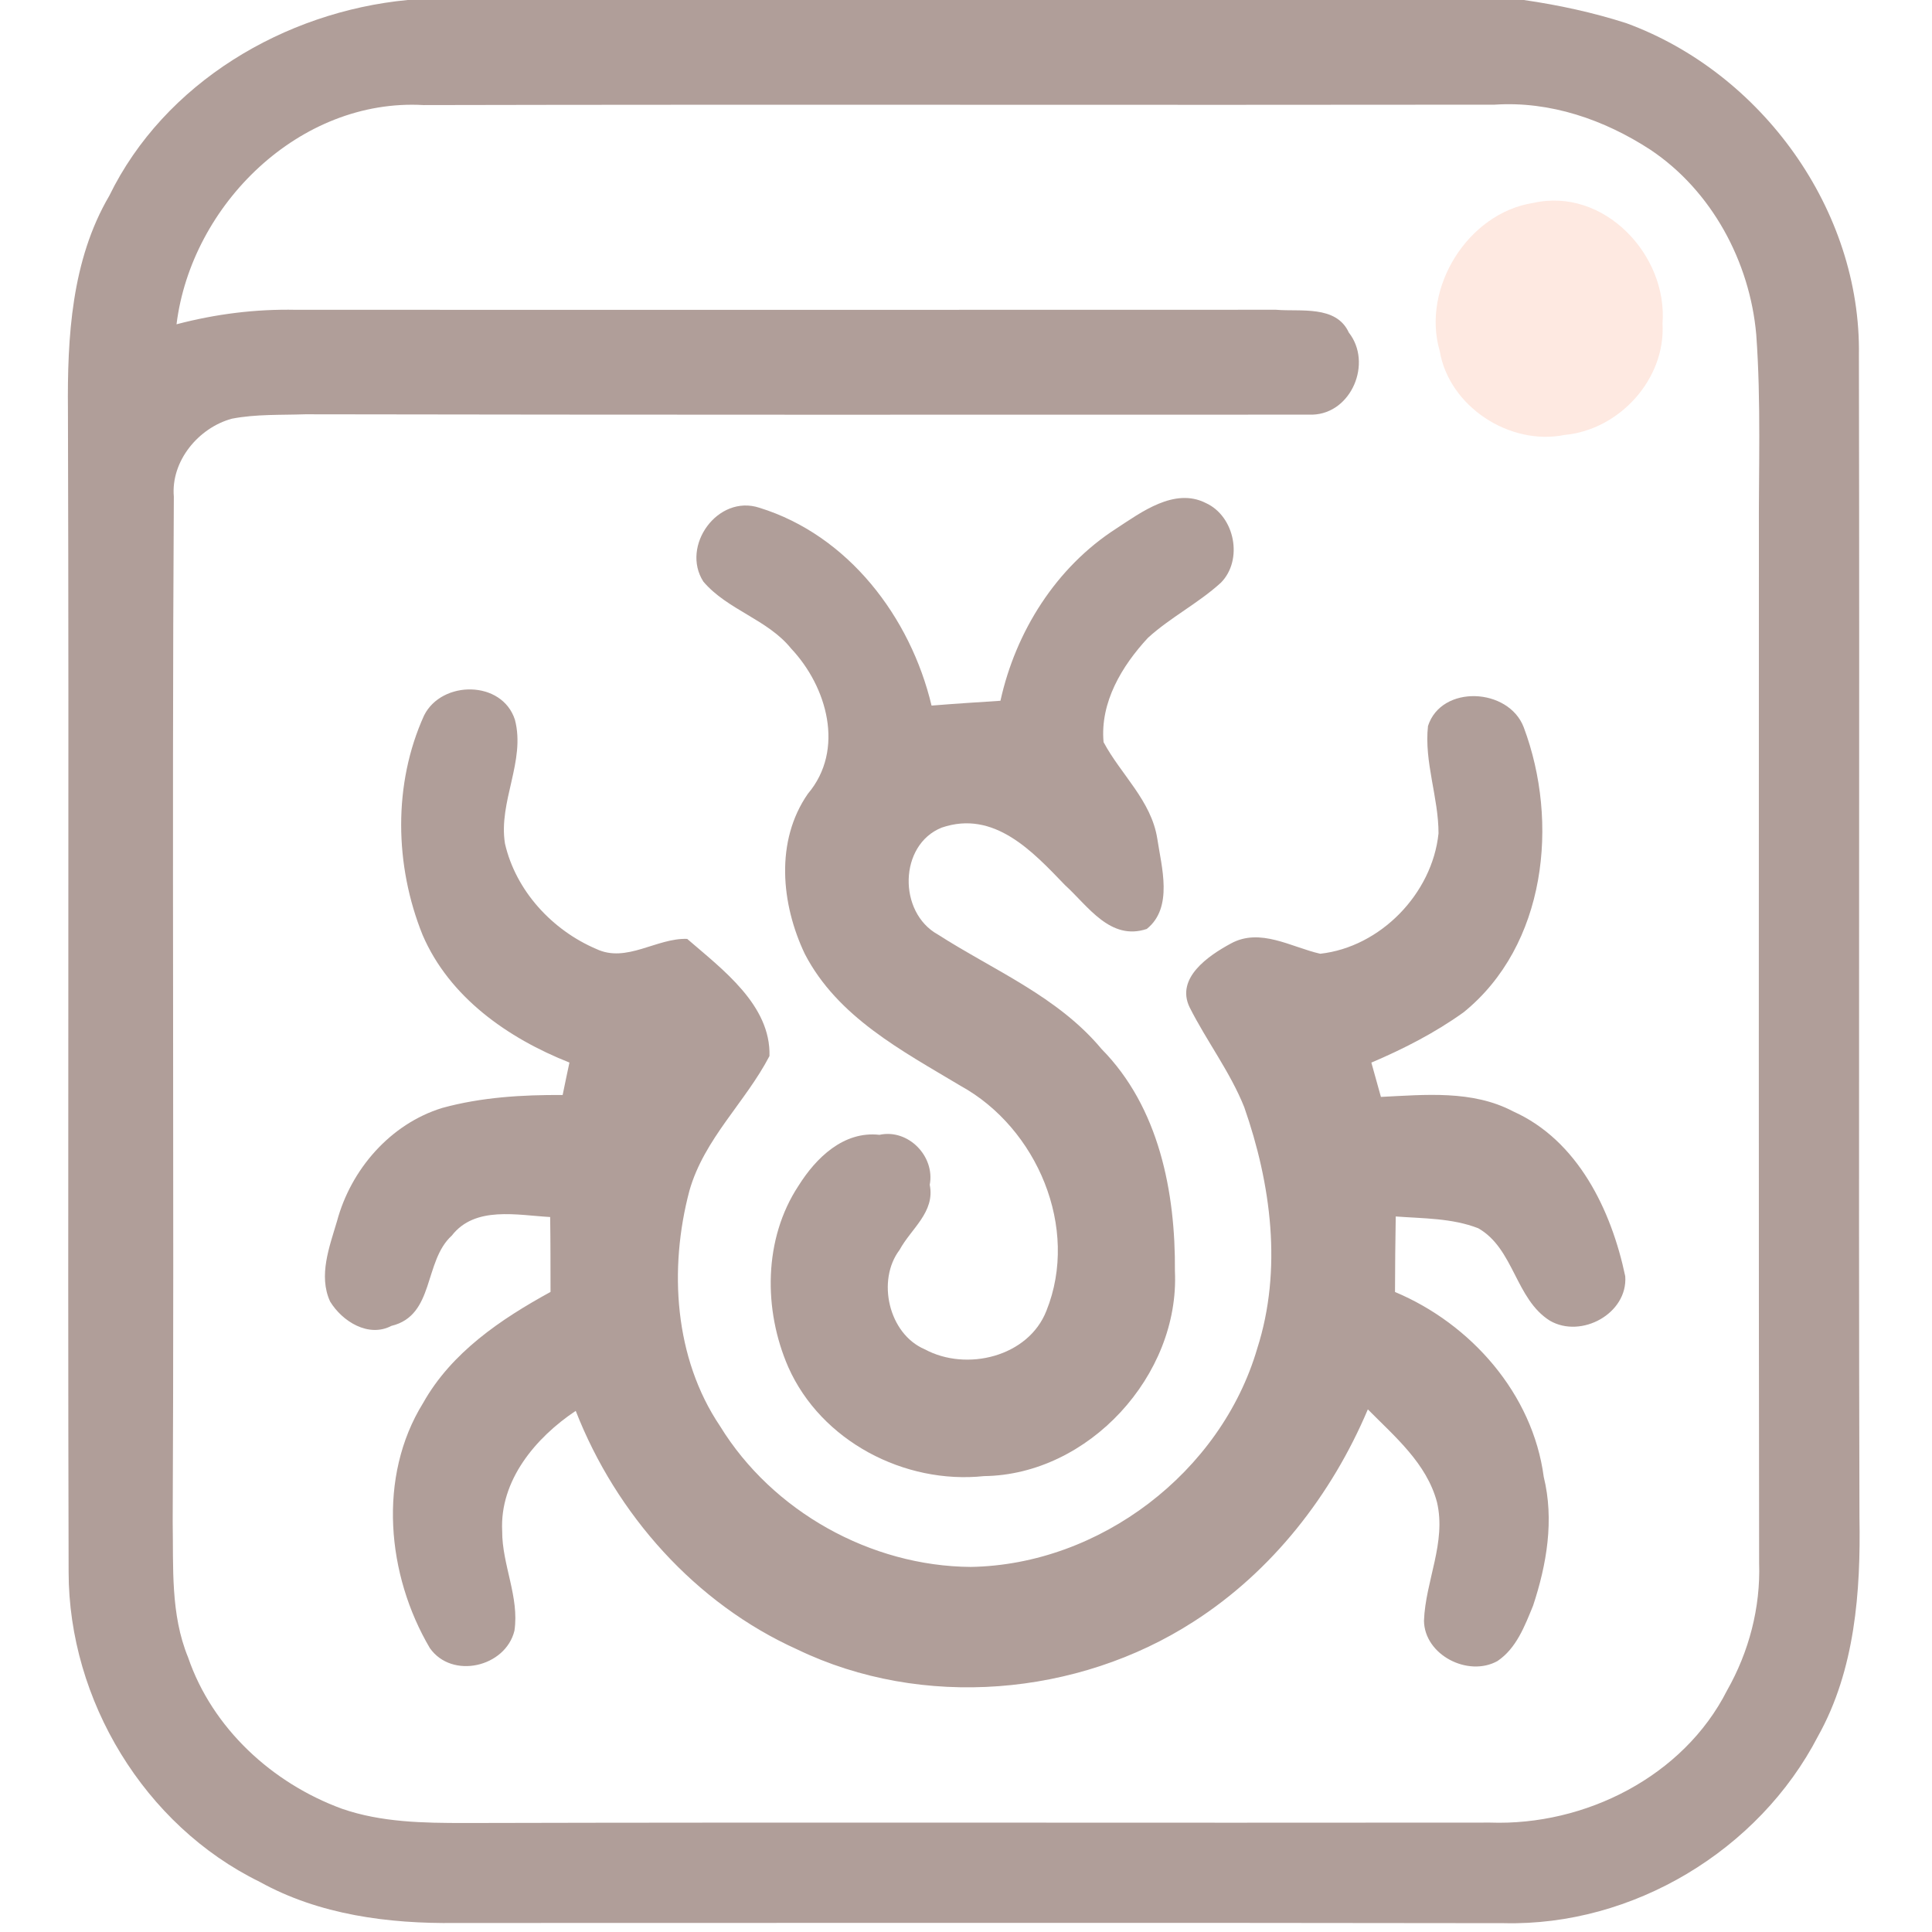
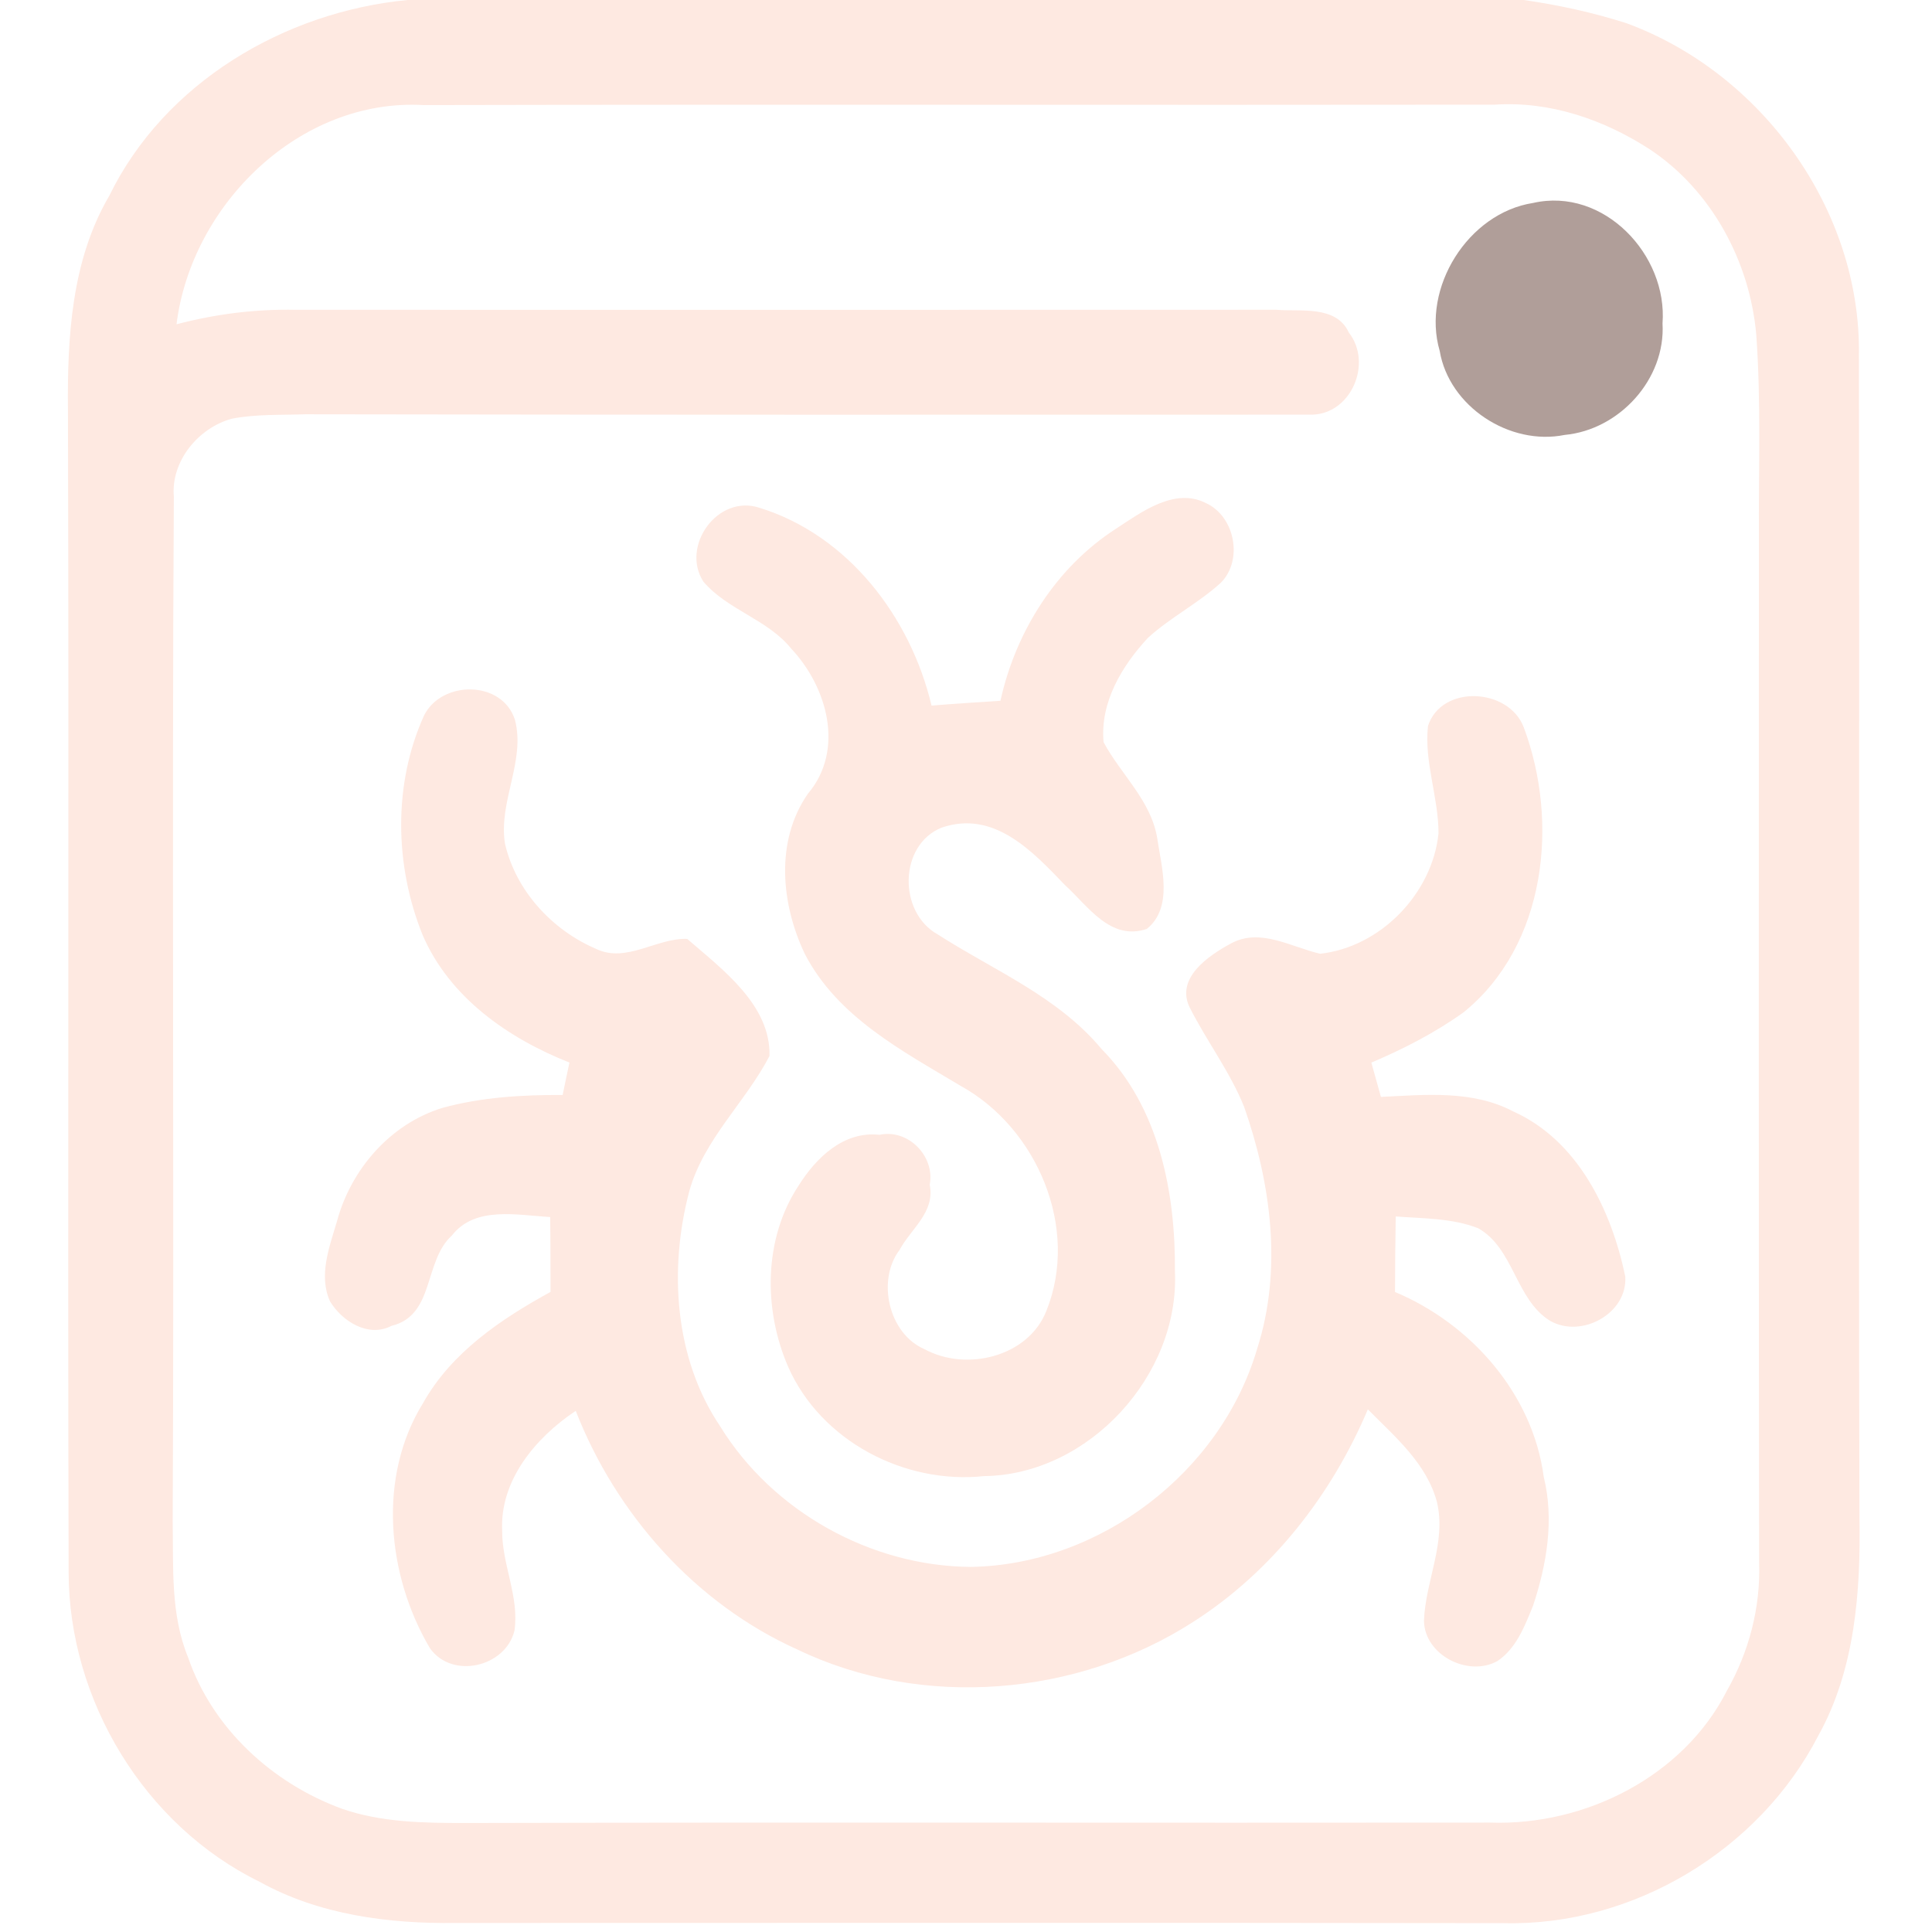
<svg xmlns="http://www.w3.org/2000/svg" width="424pt" height="424pt" viewBox="0 0 424 424" version="1.1">
+   <g id="#fee9e1ff">
+     <path fill="#fee9e1" opacity="1.00" d=" M 89.46 0.00 L 334.42 0.00 C 342.03 1.10 349.57 2.73 356.90 5.08 C 386.62 15.96 408.46 46.07 407.96 77.98 C 408.14 162.99 407.85 248.00 408.08 333.01 C 408.37 349.30 407.11 366.49 399.00 381.00 C 386.01 406.12 358.34 422.74 330.02 422.06 C 253.34 421.94 176.66 422.02 99.98 422.02 C 85.27 422.21 70.03 420.23 56.99 412.99 C 31.68 400.61 15.09 373.12 15.06 345.03 C 14.83 260.02 15.17 175.00 14.91 89.99 C 14.76 74.00 15.68 57.12 23.98 42.97 C 36.09 18.15 62.42 2.58 89.46 0.00 M 38.74 71.17 C 47.31 68.91 56.10 67.80 64.98 67.99 C 136.66 68.00 208.35 68.01 280.03 67.98 C 285.31 68.45 293.24 66.89 296.02 72.99 C 301.24 79.64 296.62 90.73 288.05 91.00 C 214.37 91.02 140.67 91.05 66.98 90.92 C 61.62 91.11 56.17 90.86 50.88 91.89 C 43.56 93.88 37.47 101.20 38.15 109.00 C 37.70 183.99 38.25 259.01 37.90 334.01 C 38.07 343.96 37.40 354.28 41.27 363.71 C 46.60 379.31 59.77 391.37 75.07 396.96 C 83.70 399.95 92.96 400.08 101.99 400.08 C 177.00 399.89 252.01 400.08 327.02 399.99 C 347.82 400.72 369.43 389.91 379.01 371.01 C 383.83 362.53 386.39 352.78 386.06 343.02 C 385.96 268.01 386.00 193.01 386.01 118.00 C 385.93 103.15 386.51 88.26 385.43 73.43 C 384.03 57.45 375.66 41.84 362.18 32.85 C 352.08 26.27 340.21 22.16 328.02 22.97 C 249.67 23.08 171.32 22.89 92.98 23.06 C 65.77 21.50 42.00 44.92 38.74 71.17 Z" />
+     <path fill="#fee9e1" opacity="1.00" d=" M 244.99 115.99 C 250.45 112.42 257.77 106.92 264.62 110.39 C 271.02 113.29 272.88 122.90 267.93 127.89 C 262.98 132.40 256.89 135.47 251.94 139.97 C 246.22 146.13 241.40 154.13 242.19 162.87 C 245.98 169.97 252.64 175.69 253.97 183.99 C 254.90 190.25 257.55 199.17 251.67 203.87 C 243.65 206.55 238.76 198.81 233.74 194.26 C 226.67 186.92 218.19 177.69 206.67 181.63 C 197.26 185.39 197.03 200.23 205.84 205.10 C 218.13 212.98 232.16 218.70 241.76 230.23 C 254.38 243.02 257.99 261.66 257.85 279.00 C 258.91 301.81 238.93 323.67 215.96 323.95 C 198.49 325.80 180.19 316.26 172.99 300.01 C 167.52 287.44 167.55 271.89 175.24 260.23 C 179.07 254.12 185.12 248.17 193.01 249.05 C 199.32 247.68 205.24 253.76 204.04 260.02 C 205.26 266.00 199.93 269.66 197.43 274.29 C 192.35 280.98 195.01 292.73 202.93 296.11 C 212.08 301.07 225.70 297.79 229.65 287.66 C 236.96 269.50 227.59 247.54 210.81 238.30 C 197.99 230.62 183.80 223.21 176.62 209.34 C 171.43 198.42 170.08 184.59 177.30 174.20 C 185.48 164.54 181.50 150.69 173.63 142.34 C 168.45 135.91 159.65 133.87 154.36 127.64 C 149.35 119.83 157.51 108.43 166.65 111.43 C 186.15 117.45 199.82 135.43 204.44 154.85 C 209.47 154.44 214.51 154.12 219.56 153.79 C 222.91 138.59 231.78 124.47 244.99 115.99 Z" />
+     <path fill="#fee9e1" opacity="1.00" d=" M 93.07 157.01 C 96.95 149.25 110.21 149.24 113.01 157.97 C 115.38 167.04 109.35 175.91 110.82 185.13 C 113.20 195.50 121.19 204.14 130.86 208.26 C 137.49 211.42 144.10 205.81 150.81 206.05 C 158.54 212.74 169.19 220.59 168.87 231.76 C 163.56 241.95 154.52 249.95 151.30 261.32 C 146.77 278.39 147.94 298.03 158.03 312.99 C 169.52 331.70 191.08 343.72 213.04 343.88 C 241.36 343.41 267.95 323.12 275.91 295.96 C 281.46 278.65 278.96 259.83 273.06 242.97 C 269.95 235.21 264.82 228.50 261.07 221.06 C 257.98 214.65 265.17 209.75 270.10 207.08 C 276.56 203.52 283.39 207.88 289.74 209.31 C 302.94 207.85 314.33 196.13 315.70 182.90 C 315.71 175.01 312.52 167.22 313.39 159.33 C 316.33 150.20 331.08 150.90 334.40 159.61 C 342.21 180.43 339.34 207.49 321.19 222.17 C 314.93 226.66 308.04 230.19 300.96 233.20 C 301.67 235.70 302.37 238.22 303.06 240.73 C 312.75 240.26 323.15 239.20 332.06 243.90 C 346.28 250.26 353.64 265.60 356.68 280.10 C 357.26 288.25 347.06 293.82 340.17 289.86 C 332.57 285.13 332.28 274.02 324.41 269.55 C 318.67 267.32 312.37 267.42 306.31 266.97 C 306.22 272.49 306.16 278.01 306.15 283.54 C 322.81 290.53 336.38 305.89 338.79 324.11 C 341.12 333.56 339.45 343.33 336.45 352.39 C 334.62 356.84 332.80 361.74 328.63 364.54 C 322.19 368.11 312.61 363.21 312.51 355.69 C 312.83 346.94 317.45 338.52 315.36 329.66 C 313.09 321.14 306.12 315.30 300.19 309.30 C 292.25 328.08 279.18 344.86 261.93 355.90 C 236.50 372.30 202.38 375.20 174.99 362.00 C 152.61 351.93 135.22 332.34 126.35 309.63 C 117.57 315.48 109.64 324.89 110.21 336.02 C 110.17 343.37 114.01 350.50 112.90 357.88 C 110.95 365.86 99.22 368.62 94.34 361.70 C 84.90 345.70 82.81 324.11 92.86 307.90 C 99.08 296.81 109.92 289.50 120.82 283.53 C 120.81 278.04 120.82 272.57 120.74 267.09 C 113.55 266.70 104.26 264.58 99.16 271.16 C 92.93 276.81 95.45 288.68 85.90 290.98 C 80.86 293.62 75.09 289.99 72.44 285.62 C 69.84 279.94 72.31 273.60 73.96 268.00 C 77.02 256.63 85.66 246.66 97.05 243.15 C 105.65 240.79 114.60 240.26 123.48 240.31 C 123.96 237.91 124.47 235.56 124.97 233.19 C 111.50 227.86 98.63 218.89 92.74 205.18 C 86.60 189.96 86.24 172.06 93.07 157.01 Z" />
+   </g>
  <g id="#b09e99ff">
-     <path fill="#b09e99" opacity="1.00" d=" M 89.46 0.00 L 334.42 0.00 C 342.03 1.10 349.57 2.73 356.90 5.08 C 386.62 15.96 408.46 46.07 407.96 77.98 C 408.14 162.99 407.85 248.00 408.08 333.01 C 408.37 349.30 407.11 366.49 399.00 381.00 C 386.01 406.12 358.34 422.74 330.02 422.06 C 253.34 421.94 176.66 422.02 99.98 422.02 C 85.27 422.21 70.03 420.23 56.99 412.99 C 31.68 400.61 15.09 373.12 15.06 345.03 C 14.83 260.02 15.17 175.00 14.91 89.99 C 14.76 74.00 15.68 57.12 23.98 42.97 C 36.09 18.15 62.42 2.58 89.46 0.00 M 38.74 71.17 C 47.31 68.91 56.10 67.80 64.98 67.99 C 136.66 68.00 208.35 68.01 280.03 67.98 C 285.31 68.45 293.24 66.89 296.02 72.99 C 301.24 79.64 296.62 90.73 288.05 91.00 C 214.37 91.02 140.67 91.05 66.98 90.92 C 61.62 91.11 56.17 90.86 50.88 91.89 C 43.56 93.88 37.47 101.20 38.15 109.00 C 37.70 183.99 38.25 259.01 37.90 334.01 C 38.07 343.96 37.40 354.28 41.27 363.71 C 46.60 379.31 59.77 391.37 75.07 396.96 C 83.70 399.95 92.96 400.08 101.99 400.08 C 177.00 399.89 252.01 400.08 327.02 399.99 C 347.82 400.72 369.43 389.91 379.01 371.01 C 383.83 362.53 386.39 352.78 386.06 343.02 C 385.96 268.01 386.00 193.01 386.01 118.00 C 385.93 103.15 386.51 88.26 385.43 73.43 C 384.03 57.45 375.66 41.84 362.18 32.85 C 352.08 26.27 340.21 22.16 328.02 22.97 C 249.67 23.08 171.32 22.89 92.98 23.06 C 65.77 21.50 42.00 44.92 38.74 71.17 Z" />
-     <path fill="#b09e99" opacity="1.00" d=" M 244.99 115.99 C 250.45 112.42 257.77 106.92 264.62 110.39 C 271.02 113.29 272.88 122.90 267.93 127.89 C 262.98 132.40 256.89 135.47 251.94 139.97 C 246.22 146.13 241.40 154.13 242.19 162.87 C 245.98 169.97 252.64 175.69 253.97 183.99 C 254.90 190.25 257.55 199.17 251.67 203.87 C 243.65 206.55 238.76 198.81 233.74 194.26 C 226.67 186.92 218.19 177.69 206.67 181.63 C 197.26 185.39 197.03 200.23 205.84 205.10 C 218.13 212.98 232.16 218.70 241.76 230.23 C 254.38 243.02 257.99 261.66 257.85 279.00 C 258.91 301.81 238.93 323.67 215.96 323.95 C 198.49 325.80 180.19 316.26 172.99 300.01 C 167.52 287.44 167.55 271.89 175.24 260.23 C 179.07 254.12 185.12 248.17 193.01 249.05 C 199.32 247.68 205.24 253.76 204.04 260.02 C 205.26 266.00 199.93 269.66 197.43 274.29 C 192.35 280.98 195.01 292.73 202.93 296.11 C 212.08 301.07 225.70 297.79 229.65 287.66 C 236.96 269.50 227.59 247.54 210.81 238.30 C 197.99 230.62 183.80 223.21 176.62 209.34 C 171.43 198.42 170.08 184.59 177.30 174.20 C 185.48 164.54 181.50 150.69 173.63 142.34 C 168.45 135.91 159.65 133.87 154.36 127.64 C 149.35 119.83 157.51 108.43 166.65 111.43 C 186.15 117.45 199.82 135.43 204.44 154.85 C 209.47 154.44 214.51 154.12 219.56 153.79 C 222.91 138.59 231.78 124.47 244.99 115.99 Z" />
-     <path fill="#b09e99" opacity="1.00" d=" M 93.07 157.01 C 96.95 149.25 110.21 149.24 113.01 157.97 C 115.38 167.04 109.35 175.91 110.82 185.13 C 113.20 195.50 121.19 204.14 130.86 208.26 C 137.49 211.42 144.10 205.81 150.81 206.05 C 158.54 212.74 169.19 220.59 168.87 231.76 C 163.56 241.95 154.52 249.95 151.30 261.32 C 146.77 278.39 147.94 298.03 158.03 312.99 C 169.52 331.70 191.08 343.72 213.04 343.88 C 241.36 343.41 267.95 323.12 275.91 295.96 C 281.46 278.65 278.96 259.83 273.06 242.97 C 269.95 235.21 264.82 228.50 261.07 221.06 C 257.98 214.65 265.17 209.75 270.10 207.08 C 276.56 203.52 283.39 207.88 289.74 209.31 C 302.94 207.85 314.33 196.13 315.70 182.90 C 315.71 175.01 312.52 167.22 313.39 159.33 C 316.33 150.20 331.08 150.90 334.40 159.61 C 342.21 180.43 339.34 207.49 321.19 222.17 C 314.93 226.66 308.04 230.19 300.96 233.20 C 301.67 235.70 302.37 238.22 303.06 240.73 C 312.75 240.26 323.15 239.20 332.06 243.90 C 346.28 250.26 353.64 265.60 356.68 280.10 C 357.26 288.25 347.06 293.82 340.17 289.86 C 332.57 285.13 332.28 274.02 324.41 269.55 C 318.67 267.32 312.37 267.42 306.31 266.97 C 306.22 272.49 306.16 278.01 306.15 283.54 C 322.81 290.53 336.38 305.89 338.79 324.11 C 341.12 333.56 339.45 343.33 336.45 352.39 C 334.62 356.84 332.80 361.74 328.63 364.54 C 322.19 368.11 312.61 363.21 312.51 355.69 C 312.83 346.94 317.45 338.52 315.36 329.66 C 313.09 321.14 306.12 315.30 300.19 309.30 C 292.25 328.08 279.18 344.86 261.93 355.90 C 236.50 372.30 202.38 375.20 174.99 362.00 C 152.61 351.93 135.22 332.34 126.35 309.63 C 117.57 315.48 109.64 324.89 110.21 336.02 C 110.17 343.37 114.01 350.50 112.90 357.88 C 110.95 365.86 99.22 368.62 94.34 361.70 C 84.90 345.70 82.81 324.11 92.86 307.90 C 99.08 296.81 109.92 289.50 120.82 283.53 C 120.81 278.04 120.82 272.57 120.74 267.09 C 113.55 266.70 104.26 264.58 99.16 271.16 C 92.93 276.81 95.45 288.68 85.90 290.98 C 80.86 293.62 75.09 289.99 72.44 285.62 C 69.84 279.94 72.31 273.60 73.96 268.00 C 77.02 256.63 85.66 246.66 97.05 243.15 C 105.65 240.79 114.60 240.26 123.48 240.31 C 123.96 237.91 124.47 235.56 124.97 233.19 C 111.50 227.86 98.63 218.89 92.74 205.18 C 86.60 189.96 86.24 172.06 93.07 157.01 Z" />
-   </g>
-   <g id="#fee9e1ff">
-     <path fill="#fee9e1" opacity="1.00" d=" M 336.46 44.54 C 351.98 41.02 366.02 55.96 364.86 70.99 C 365.57 83.19 355.40 94.33 343.38 95.45 C 331.33 97.89 318.01 89.23 315.96 77.01 C 311.92 63.20 322.17 46.76 336.46 44.54 Z" />
+     <path fill="#b09e99" opacity="1.00" d=" M 336.46 44.54 C 351.98 41.02 366.02 55.96 364.86 70.99 C 365.57 83.19 355.40 94.33 343.38 95.45 C 331.33 97.89 318.01 89.23 315.96 77.01 C 311.92 63.20 322.17 46.76 336.46 44.54 Z" />
  </g>
</svg>
